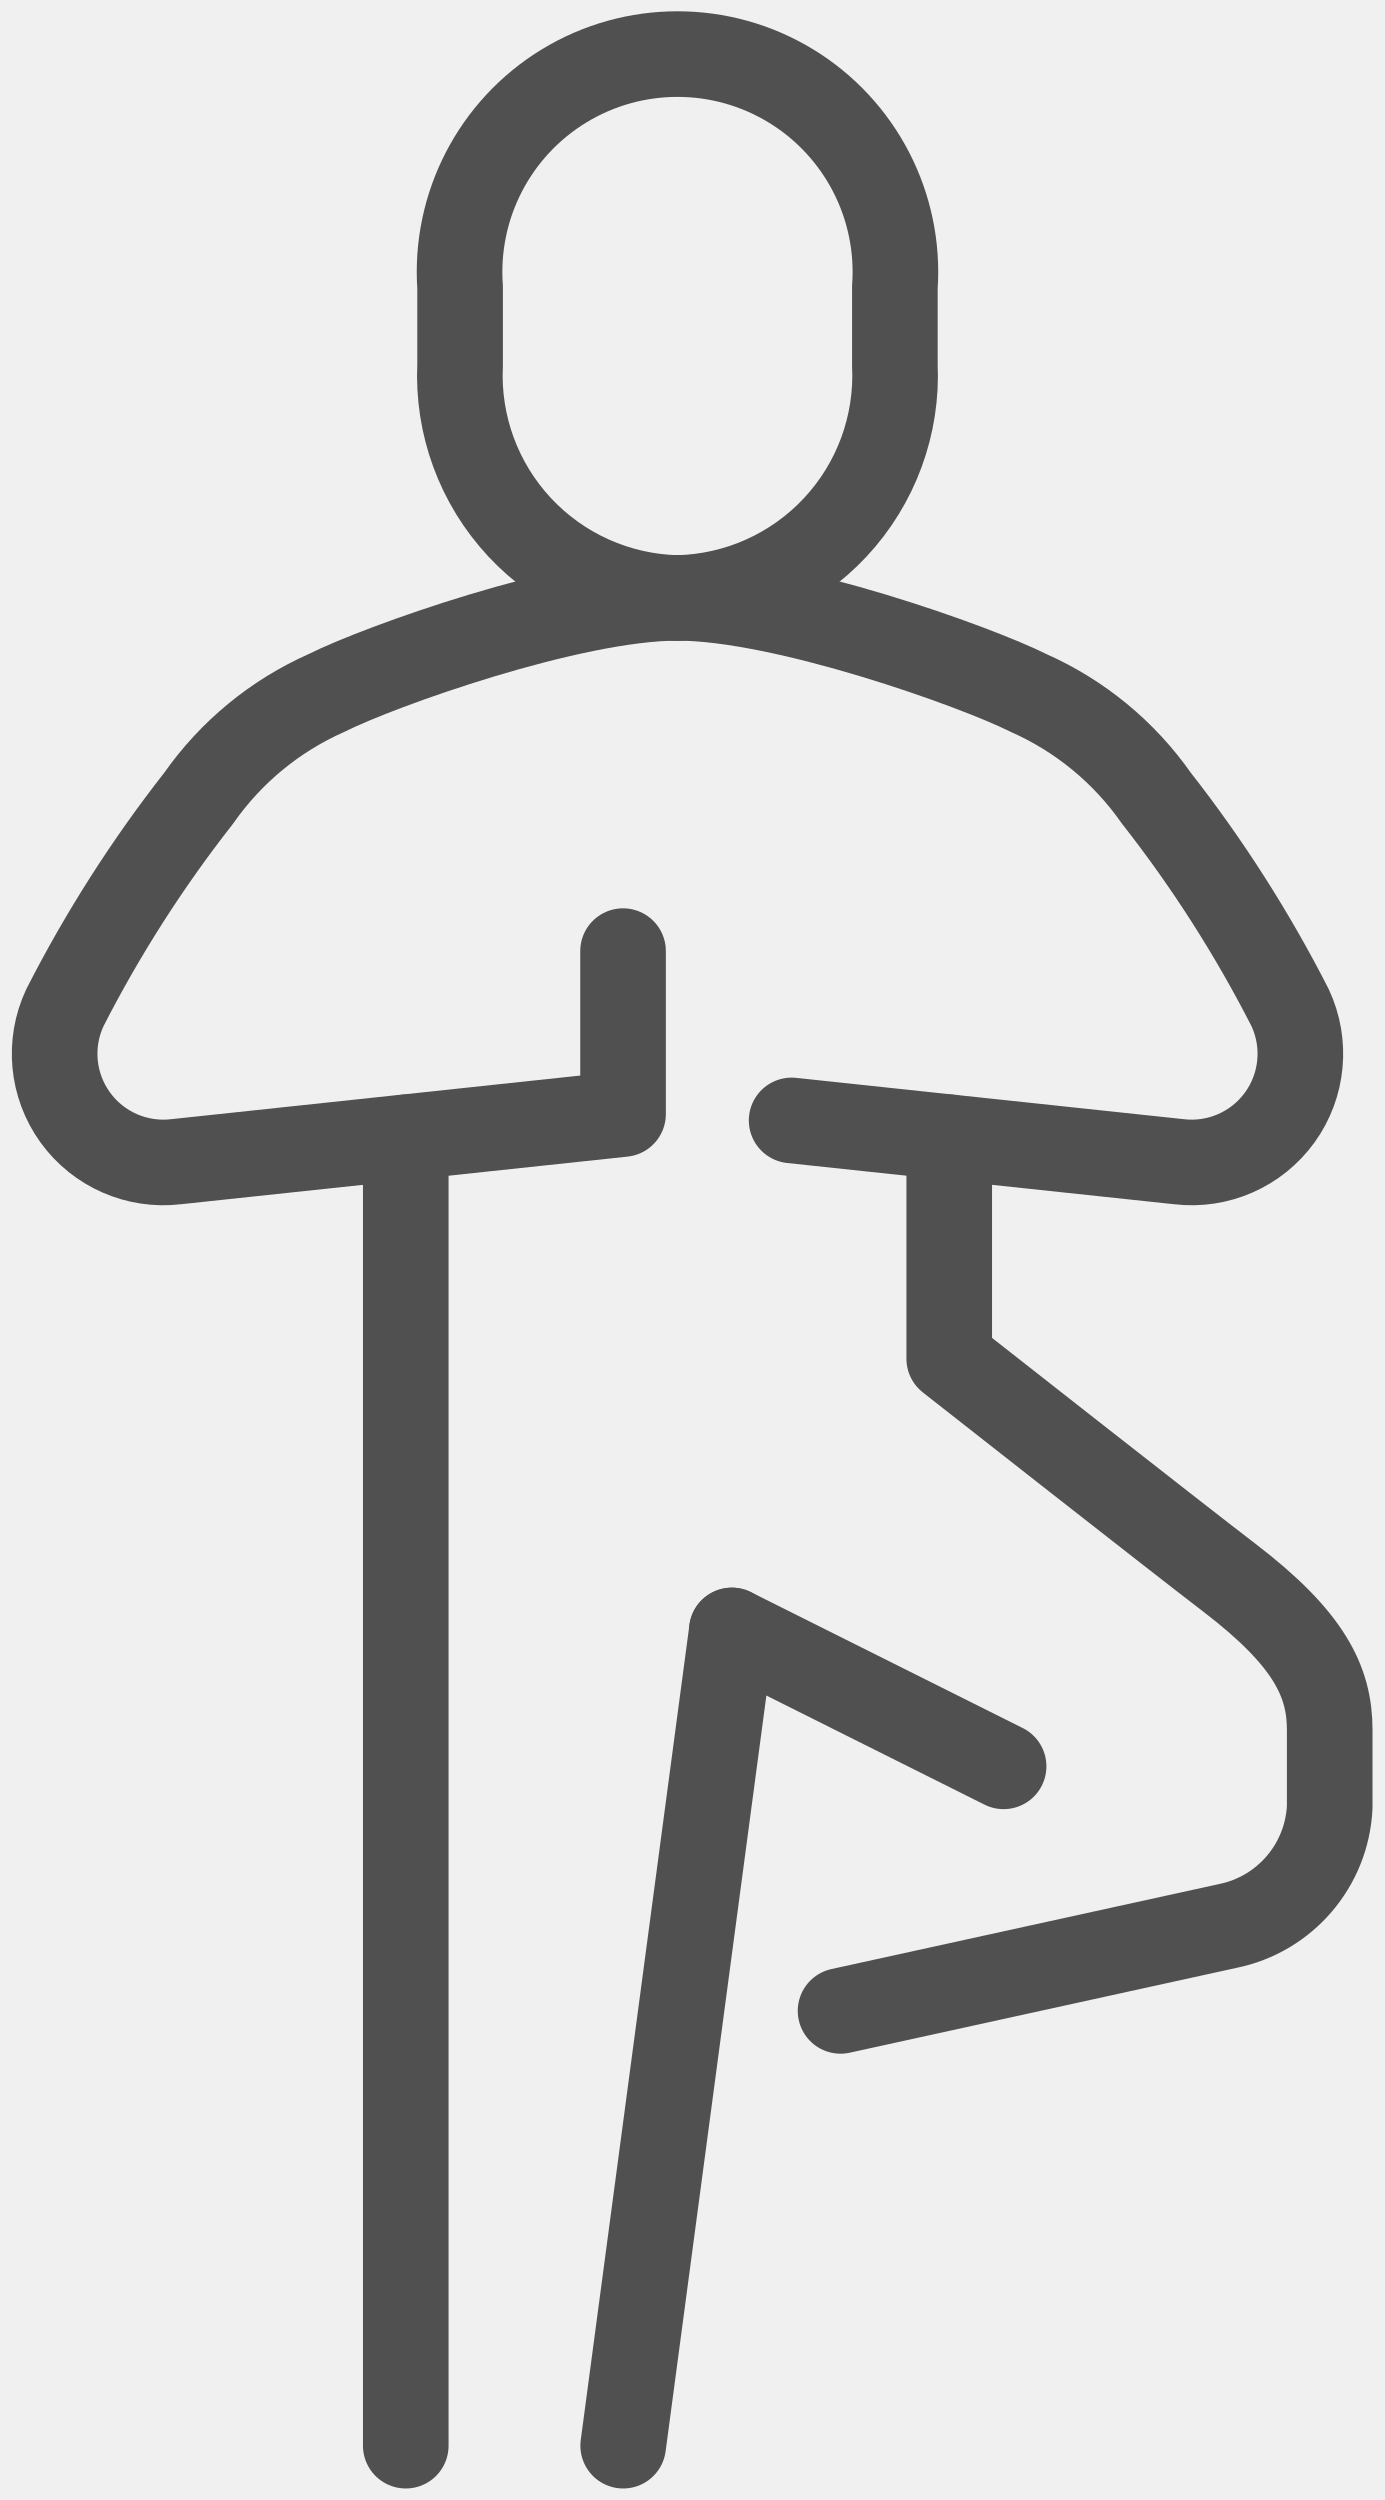
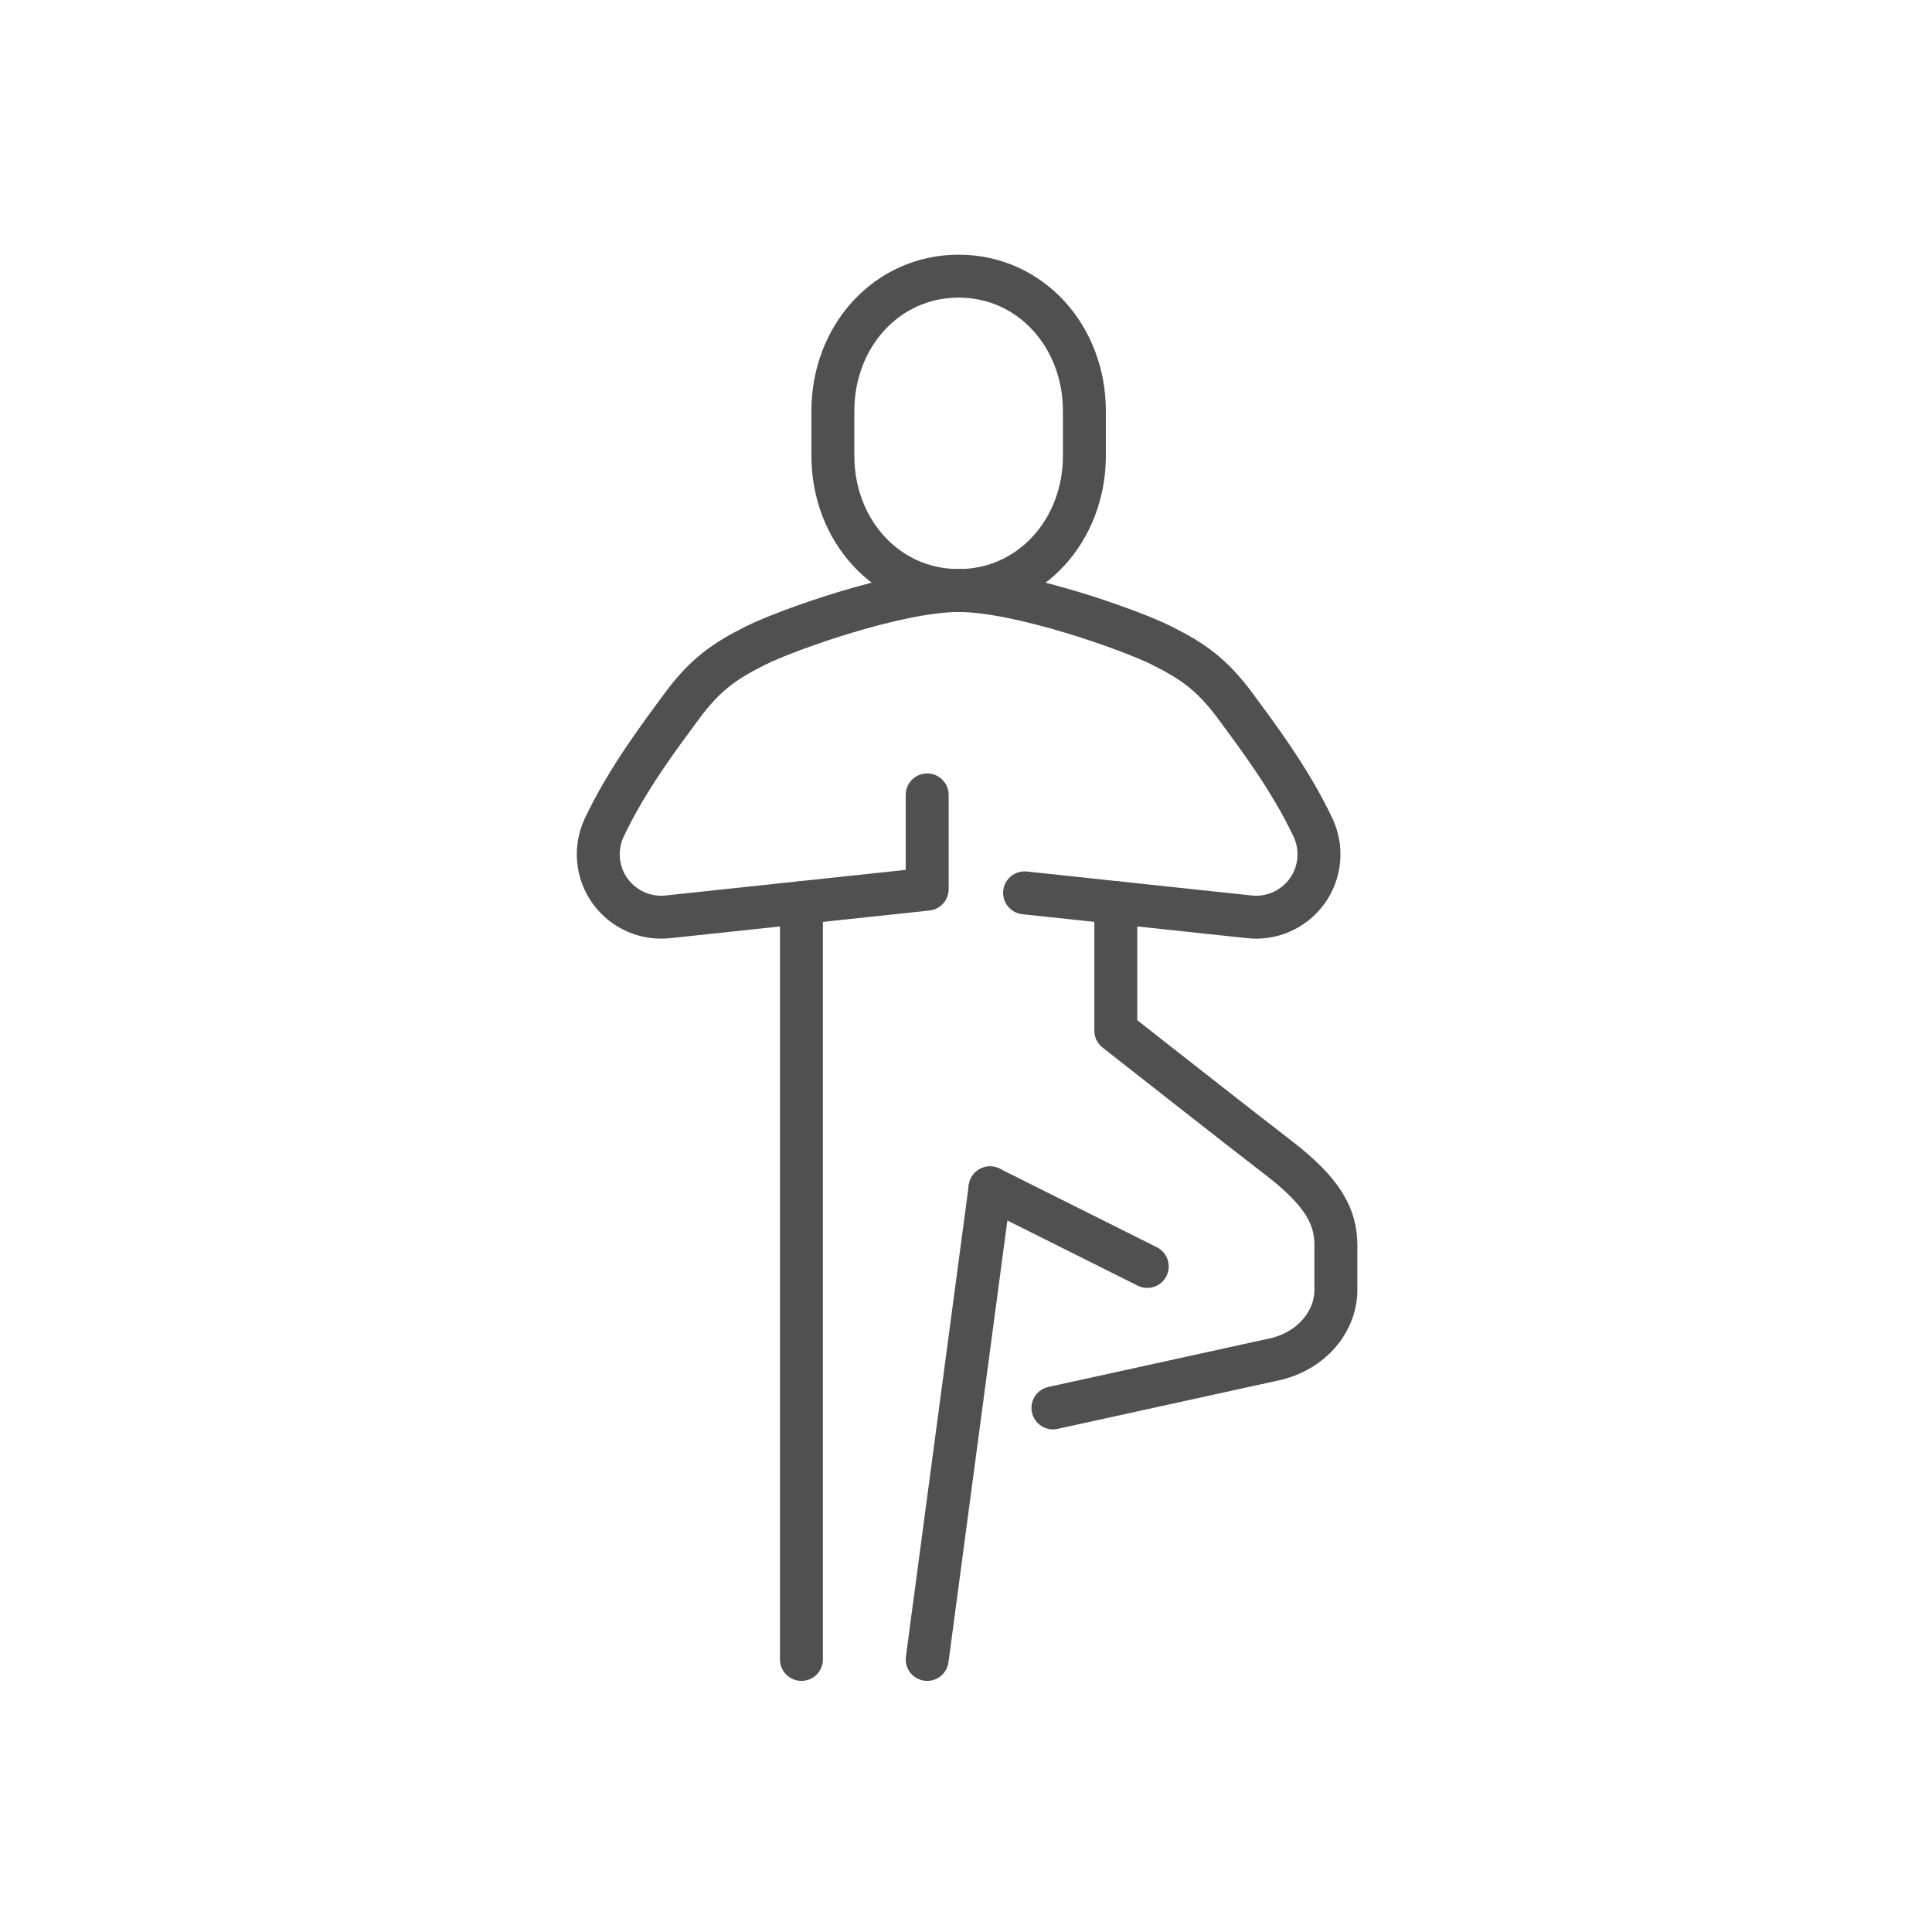
- <svg xmlns="http://www.w3.org/2000/svg" id="Group_39248" data-name="Group 39248" width="32.332" height="58.402" viewBox="0 0 32.332 58.402">
+ <svg xmlns="http://www.w3.org/2000/svg" width="450" height="450" viewBox="0 0 450 450">
  <defs>
    <clipPath id="clip-path">
-       <rect id="Rectangle_7029" data-name="Rectangle 7029" width="32.332" height="58.403" fill="none" stroke="#505050" stroke-width="2" />
+       <rect id="Rectangle_7029" data-name="Rectangle 7029" width="186.475" height="336.834" fill="none" stroke="#505050" stroke-width="10" />
+     </clipPath>
+     <clipPath id="clip-Artboard_2">
+       <rect width="450" height="450" />
    </clipPath>
  </defs>
-   <g id="Group_39247" data-name="Group 39247" clip-path="url(#clip-path)">
-     <path id="Path_207" data-name="Path 207" d="M22.558,88c-2.49,0-6.975,1.606-8.2,2.222a7.208,7.208,0,0,0-2.988,2.46,30.125,30.125,0,0,0-3.123,4.89,2.539,2.539,0,0,0,2.6,3.6l10.438-1.113V96.253" transform="translate(-6.73 -74.034)" fill="none" stroke="#505050" stroke-linecap="round" stroke-linejoin="round" stroke-width="2" />
-     <path id="Path_208" data-name="Path 208" d="M99.729,88c2.49,0,6.975,1.606,8.2,2.222a7.208,7.208,0,0,1,2.988,2.46,30.115,30.115,0,0,1,3.122,4.89,2.539,2.539,0,0,1-2.6,3.6l-9.044-.964" transform="translate(-83.902 -74.034)" fill="none" stroke="#505050" stroke-linecap="round" stroke-linejoin="round" stroke-width="2" />
-     <line id="Line_63" data-name="Line 63" y1="30.564" transform="translate(9.479 26.569)" fill="none" stroke="#505050" stroke-linecap="round" stroke-linejoin="round" stroke-width="2" />
-     <path id="Path_209" data-name="Path 209" d="M123.729,187.819l9.046-1.984a2.979,2.979,0,0,0,2.381-2.777v-1.805c0-1.13-.483-2.129-2.341-3.551-1.285-.983-6.547-5.118-6.547-5.118v-5.172" transform="translate(-104.093 -140.843)" fill="none" stroke="#505050" stroke-linecap="round" stroke-linejoin="round" stroke-width="2" />
-     <line id="Line_64" data-name="Line 64" y1="19.044" x2="2.539" transform="translate(14.558 38.089)" fill="none" stroke="#505050" stroke-linecap="round" stroke-linejoin="round" stroke-width="2" />
-     <path id="Path_210" data-name="Path 210" d="M72.807,20.7a5.2,5.2,0,0,0,5.078-5.441V13.441a5.091,5.091,0,1,0-10.157,0v1.815A5.2,5.2,0,0,0,72.807,20.7Z" transform="translate(-56.98 -6.73)" fill="none" stroke="#505050" stroke-width="2" />
-     <line id="Line_65" data-name="Line 65" x1="6.348" y1="3.174" transform="translate(17.097 38.089)" fill="none" stroke="#505050" stroke-linecap="round" stroke-linejoin="round" stroke-width="2" />
+   <g id="Artboard_2" data-name="Artboard – 2" clip-path="url(#clip-Artboard_2)">
+     <rect width="450" height="450" fill="#fff" />
+     <g id="Group_39308" data-name="Group 39308" transform="translate(132 57)">
+       <g id="Group_39247" data-name="Group 39247" clip-path="url(#clip-path)">
+         <path id="Path_207" data-name="Path 207" d="M91.96,88C77.6,88,51.73,97.261,44.665,100.814S33.023,107.4,27.431,115c-4.706,6.4-12.636,16.8-18.01,28.2a14.644,14.644,0,0,0,15.015,20.777l60.2-6.419V135.6" transform="translate(-0.678 -7.453)" fill="none" stroke="#505050" stroke-linecap="round" stroke-linejoin="round" stroke-width="10" />
+         <path id="Path_208" data-name="Path 208" d="M99.729,88c14.36,0,40.231,9.261,47.295,12.814S158.667,107.4,164.258,115c4.706,6.4,12.636,16.8,18.009,28.2a14.643,14.643,0,0,1-15.014,20.777l-52.161-5.561" transform="translate(-8.446 -7.453)" fill="none" stroke="#505050" stroke-linecap="round" stroke-linejoin="round" stroke-width="10" />
+         <line id="Line_63" data-name="Line 63" y1="176.277" transform="translate(54.671 153.234)" fill="none" stroke="#505050" stroke-linecap="round" stroke-linejoin="round" stroke-width="10" />
+         <path id="Path_209" data-name="Path 209" d="M123.729,285.11,175.9,273.668c8.81-2.288,13.73-9.267,13.73-16.018V247.239c0-6.519-2.784-12.281-13.5-20.48-7.41-5.67-37.757-29.519-37.757-29.519V167.412" transform="translate(-10.479 -14.178)" fill="none" stroke="#505050" stroke-linecap="round" stroke-linejoin="round" stroke-width="10" />
+         <line id="Line_64" data-name="Line 64" y1="109.837" x2="14.645" transform="translate(83.96 219.674)" fill="none" stroke="#505050" stroke-linecap="round" stroke-linejoin="round" stroke-width="10" />
+         <path id="Path_210" data-name="Path 210" d="M97.019,81.225c16.767,0,29.29-14.049,29.29-31.38V39.38C126.309,22.05,113.786,8,97.019,8s-29.29,14.05-29.29,31.38V49.845C67.729,67.176,80.251,81.225,97.019,81.225Z" transform="translate(-5.736 -0.678)" fill="none" stroke="#505050" stroke-miterlimit="10" stroke-width="10" />
+         <line id="Line_65" data-name="Line 65" x1="36.612" y1="18.306" transform="translate(98.605 219.674)" fill="none" stroke="#505050" stroke-linecap="round" stroke-linejoin="round" stroke-width="10" />
+       </g>
+     </g>
  </g>
</svg>
